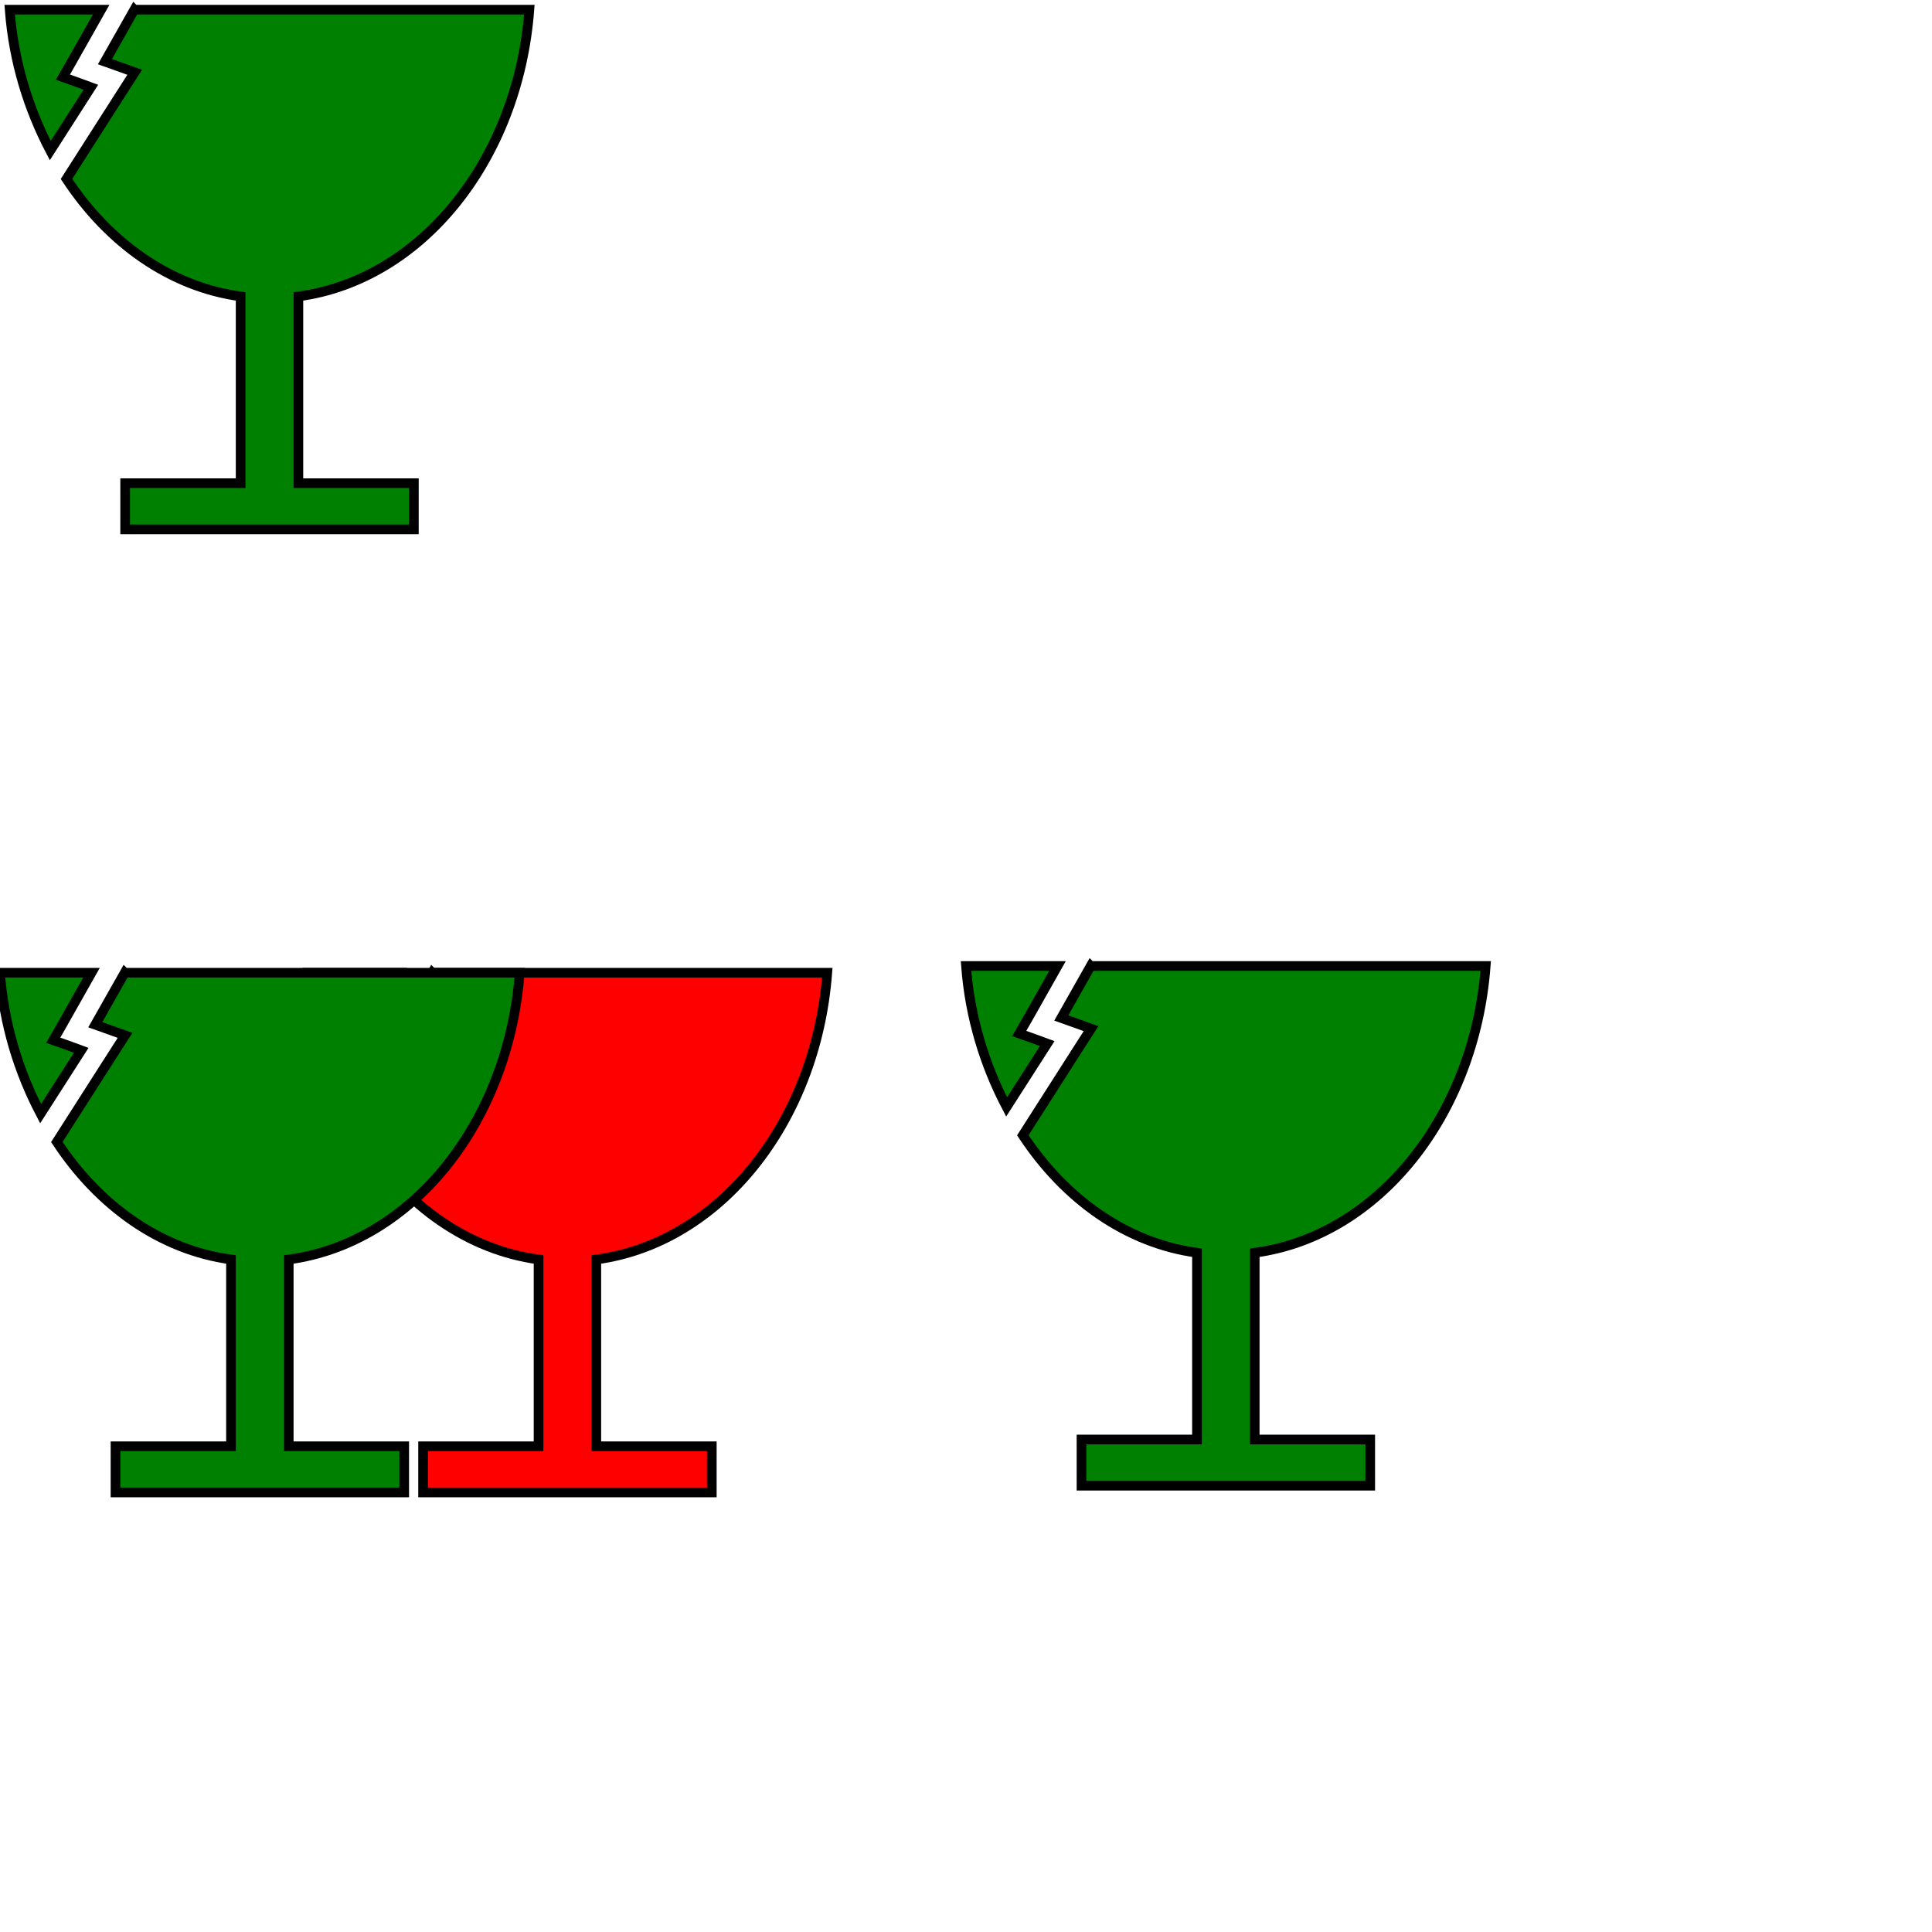
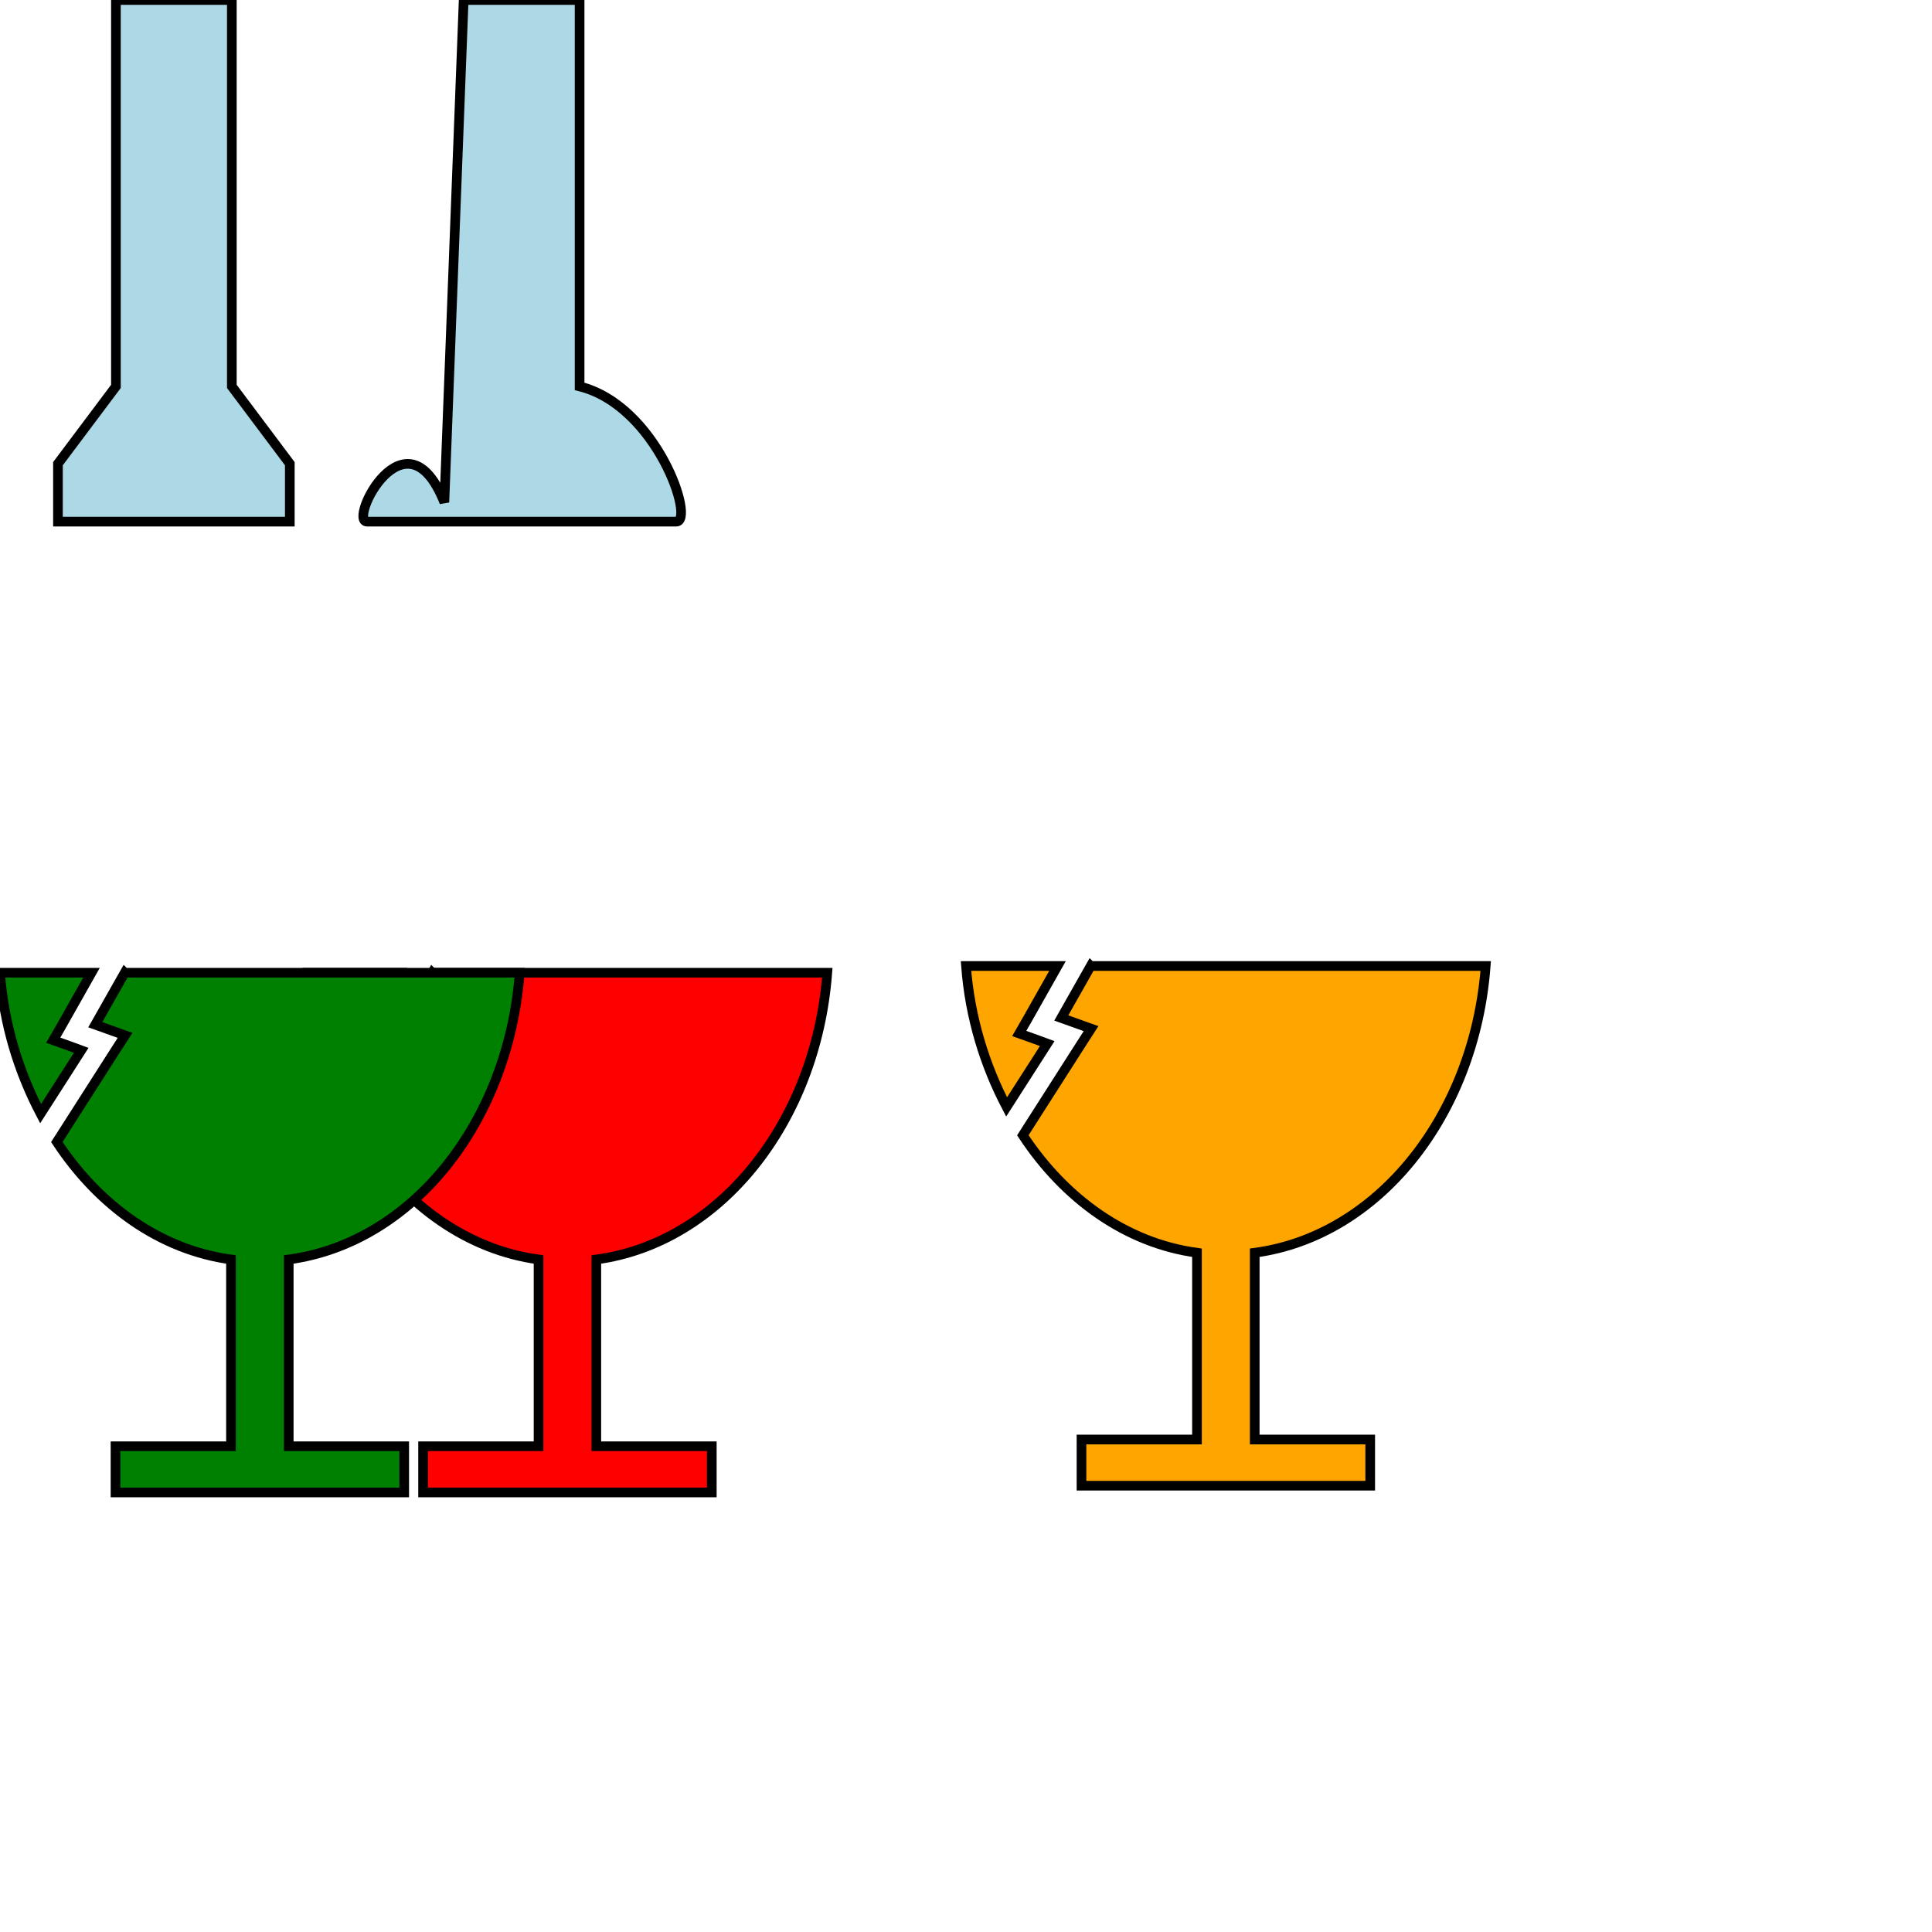
<svg xmlns="http://www.w3.org/2000/svg" width="1000" height="1000">
  <g>
    <path d="m159.205,503.485c2.028,26.813 9.72,51.377 21.016,72.947l21.016,-32.784l-6.071,-2.243l-8.406,-2.988l4.392,-7.659l15.409,-27.273l-47.355,0zm64.541,0l-15.224,26.9l6.539,2.336l8.874,3.177l-5.045,7.844l-30.263,47.355c21.771,33.048 53.614,55.864 90.133,60.806l0,96.67l-59.775,0l0,23.911l149.441,0l0,-23.911l-59.775,0l0,-96.67c63.704,-8.519 113.686,-70.778 119.555,-148.417l-204.459,0l0,0z" stroke-linecap="null" stroke-linejoin="null" stroke-dasharray="null" stroke-width="5" stroke="#000000" fill="red" />
  </g>
  <g>
    <path d="   M 0      503.485c2.028   26.813 9.72   51.377 21.016   72.947l21.016   -32.784l-6.071   -2.243l-8.406   -2.988l4.392   -7.659l15.409   -27.273l-47.355   0zm64.541   0l-15.224   26.9l6.539   2.336l8.874   3.177l-5.045   7.844l-30.263   47.355c21.771   33.048 53.614   55.864 90.133   60.806l0   96.67l-59.775   0l0   23.911l149.441   0l0   -23.911l-59.775   0l0   -96.67c63.704   -8.519 113.686   -70.778 119.555   -148.417l-204.459   0l0   0z" stroke-linecap="null" stroke-linejoin="null" stroke-dasharray="null" stroke-width="5" stroke="#000000" fill="green" />
  </g>
  <g>
-     <path d="      M 500,500   c 2.028,26.813 9.72,51.377 21.016,72.947   l 21.016 -32.784   l -6.071 -2.243   l -8.406 -2.988   l 4.392 -7.659   l 15.409 -27.273   l -47.355 0   z   m 64.541 0   l -15.224 26.9   l 6.539 2.336   l 8.874 3.177   l -5.045 7.844   l -30.263 47.355   c 21.771 33.048 53.614 55.864 90.133 60.806   l 0 96.67   l -59.775 0   l 0 23.911   l 149.441 0   l 0 -23.911   l -59.775 0   l 0 -96.67   c 63.704 -8.519 113.686 -70.778 119.555 -148.417   l -204.459 0   l 0 0   z" stroke-linecap="null" stroke-linejoin="null" stroke-dasharray="null" stroke-width="5" stroke="#000000" fill="green" />
+     <path d="      M 500,500   c 2.028,26.813 9.72,51.377 21.016,72.947   l 21.016 -32.784   l -6.071 -2.243   l -8.406 -2.988   l 4.392 -7.659   l 15.409 -27.273   l -47.355 0   z   m 64.541 0   l -15.224 26.9   l 6.539 2.336   l 8.874 3.177   l -5.045 7.844   l -30.263 47.355   c 21.771 33.048 53.614 55.864 90.133 60.806   l 0 96.67   l -59.775 0   l 0 23.911   l 149.441 0   l 0 -23.911   l -59.775 0   l 0 -96.67   c 63.704 -8.519 113.686 -70.778 119.555 -148.417   l -204.459 0   l 0 0   z" stroke-linecap="null" stroke-linejoin="null" stroke-dasharray="null" stroke-width="5" stroke="#000000" fill="orange" />
  </g>
  <g>
-     <path d="      M 5,5   c 2.028,26.813 9.72,51.377 21.016,72.947   l 21.016 -32.784   l -6.071 -2.243   l -8.406 -2.988   l 4.392 -7.659   l 15.409 -27.273   l -47.355 0   z   m 64.541 0   l -15.224 26.9   l 6.539 2.336   l 8.874 3.177   l -5.045 7.844   l -30.263 47.355   c 21.771 33.048 53.614 55.864 90.133 60.806   l 0 96.67   l -59.775 0   l 0 23.911   l 149.441 0   l 0 -23.911   l -59.775 0   l 0 -96.67   c 63.704 -8.519 113.686 -70.778 119.555 -148.417   l -204.459 0   l 0 0   z" stroke-linecap="null" stroke-linejoin="null" stroke-dasharray="null" stroke-width="5" stroke="#000000" fill="green" />
+     <path d="      M 60,0   l 60,0   l 0,200   l 30,40   l 0,30   l -120,0   l 0,-30   l 30,-40   z   " stroke-linecap="null" stroke-linejoin="null" stroke-dasharray="null" stroke-width="5" stroke="#000000" fill="lightblue" />
+   </g>
+   <g>
+     <path d="      M 240,0   l 60,0   l 0,200   c 40,10 60,70 50,70   l -160,0   c -10,0 20,-60 40,-10   z   " stroke-linecap="null" stroke-linejoin="null" stroke-dasharray="null" stroke-width="5" stroke="#000000" fill="lightblue" />
  </g>
</svg>
